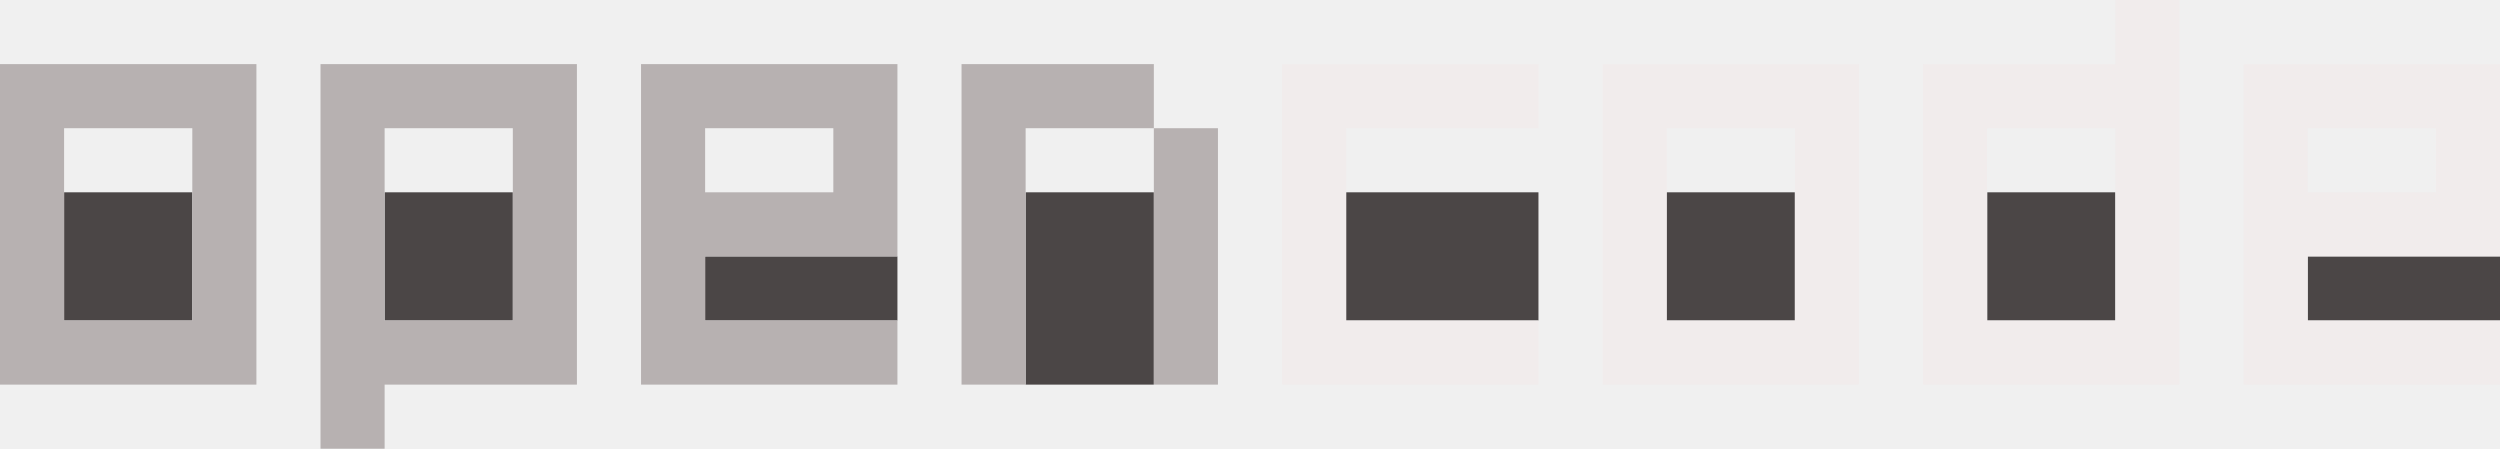
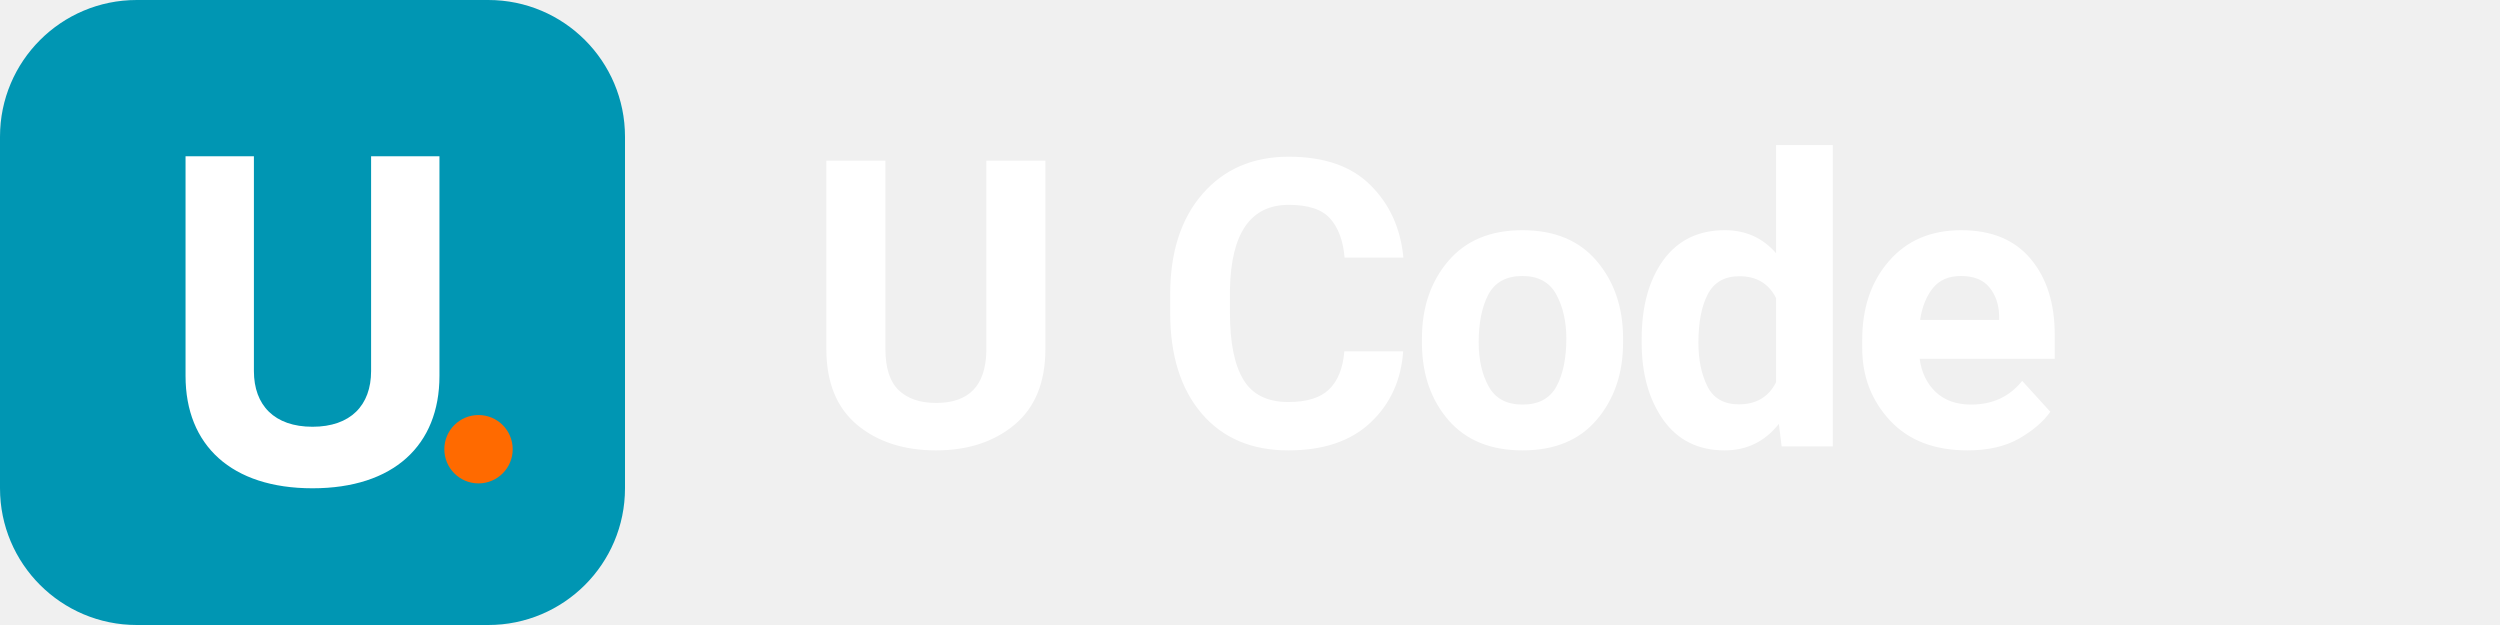
- <svg xmlns="http://www.w3.org/2000/svg" width="234" height="42" viewBox="0 0 234 42" fill="none">
-   <path d="M18 30H6V18H18V30Z" fill="#4B4646" />
-   <path d="M18 12H6V30H18V12ZM24 36H0V6H24V36Z" fill="#B7B1B1" />
-   <path d="M48 30H36V18H48V30Z" fill="#4B4646" />
-   <path d="M36 30H48V12H36V30ZM54 36H36V42H30V6H54V36Z" fill="#B7B1B1" />
-   <path d="M84 24V30H66V24H84Z" fill="#4B4646" />
-   <path d="M84 24H66V30H84V36H60V6H84V24ZM66 18H78V12H66V18Z" fill="#B7B1B1" />
-   <path d="M108 36H96V18H108V36Z" fill="#4B4646" />
-   <path d="M108 12H96V36H90V6H108V12ZM114 36H108V12H114V36Z" fill="#B7B1B1" />
-   <path d="M144 30H126V18H144V30Z" fill="#4B4646" />
-   <path d="M144 12H126V30H144V36H120V6H144V12Z" fill="#F1ECEC" />
-   <path d="M168 30H156V18H168V30Z" fill="#4B4646" />
-   <path d="M168 12H156V30H168V12ZM174 36H150V6H174V36Z" fill="#F1ECEC" />
-   <path d="M198 30H186V18H198V30Z" fill="#4B4646" />
-   <path d="M198 12H186V30H198V12ZM204 36H180V6H198V0H204V36Z" fill="#F1ECEC" />
-   <path d="M234 24V30H216V24H234Z" fill="#4B4646" />
-   <path d="M216 12V18H228V12H216ZM234 24H216V30H234V36H210V6H234V24Z" fill="#F1ECEC" />
+ <svg xmlns="http://www.w3.org/2000/svg" width="168" height="42" viewBox="0 0 168 42" fill="none" role="img" aria-label="U Code">
+   <g transform="translate(0 0) scale(0.65625)">
+     <rect width="64" height="64" rx="14" fill="#0096B3" />
+     <path d="M19 16v22.5c0 7.1 4.7 11.5 13 11.5s13-4.4 13-11.5V16h-7v22c0 3.5-2.1 5.7-6 5.7s-6-2.2-6-5.7V16h-7z" fill="#FFFFFF" />
+     <circle cx="49" cy="46" r="3.5" fill="#FF6A00" />
+   </g>
+   <text x="54" y="30" fill="#FFFFFF" font-family="'IBM Plex Sans', ui-sans-serif, system-ui, -apple-system, 'Segoe UI', Roboto, Arial, sans-serif" font-size="27" font-weight="700" letter-spacing="-0.5">U Code</text>
</svg>
